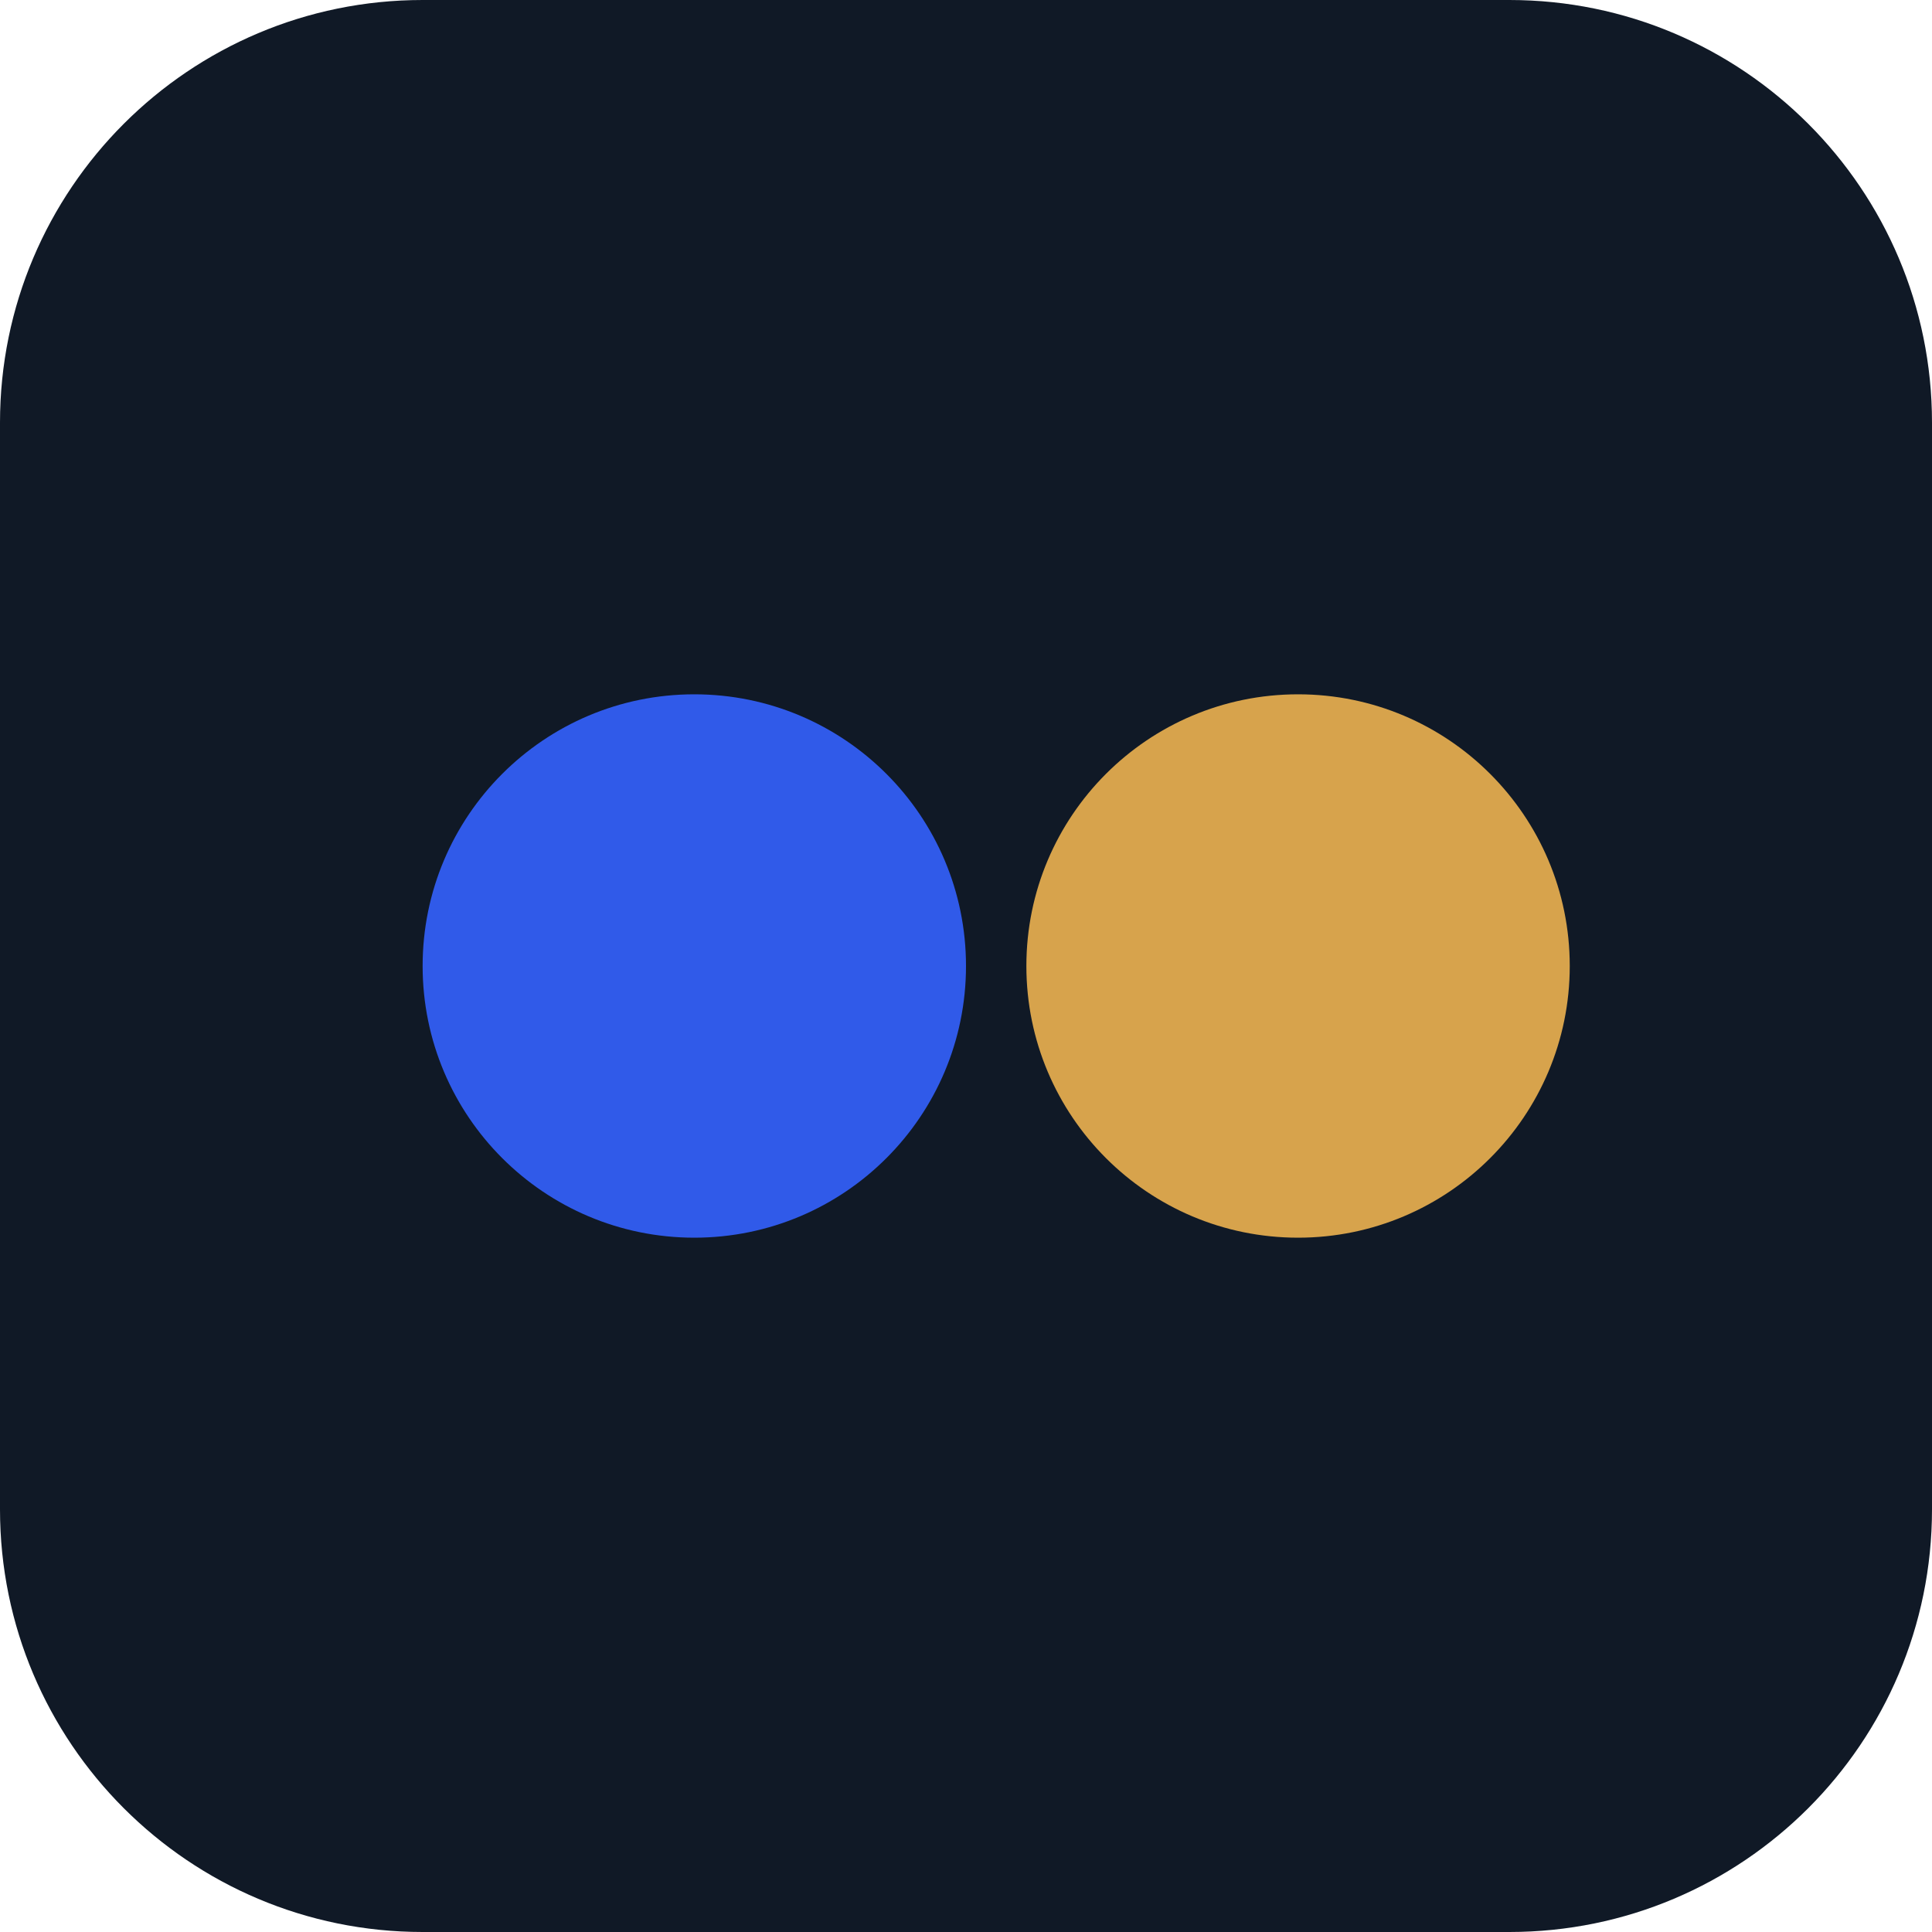
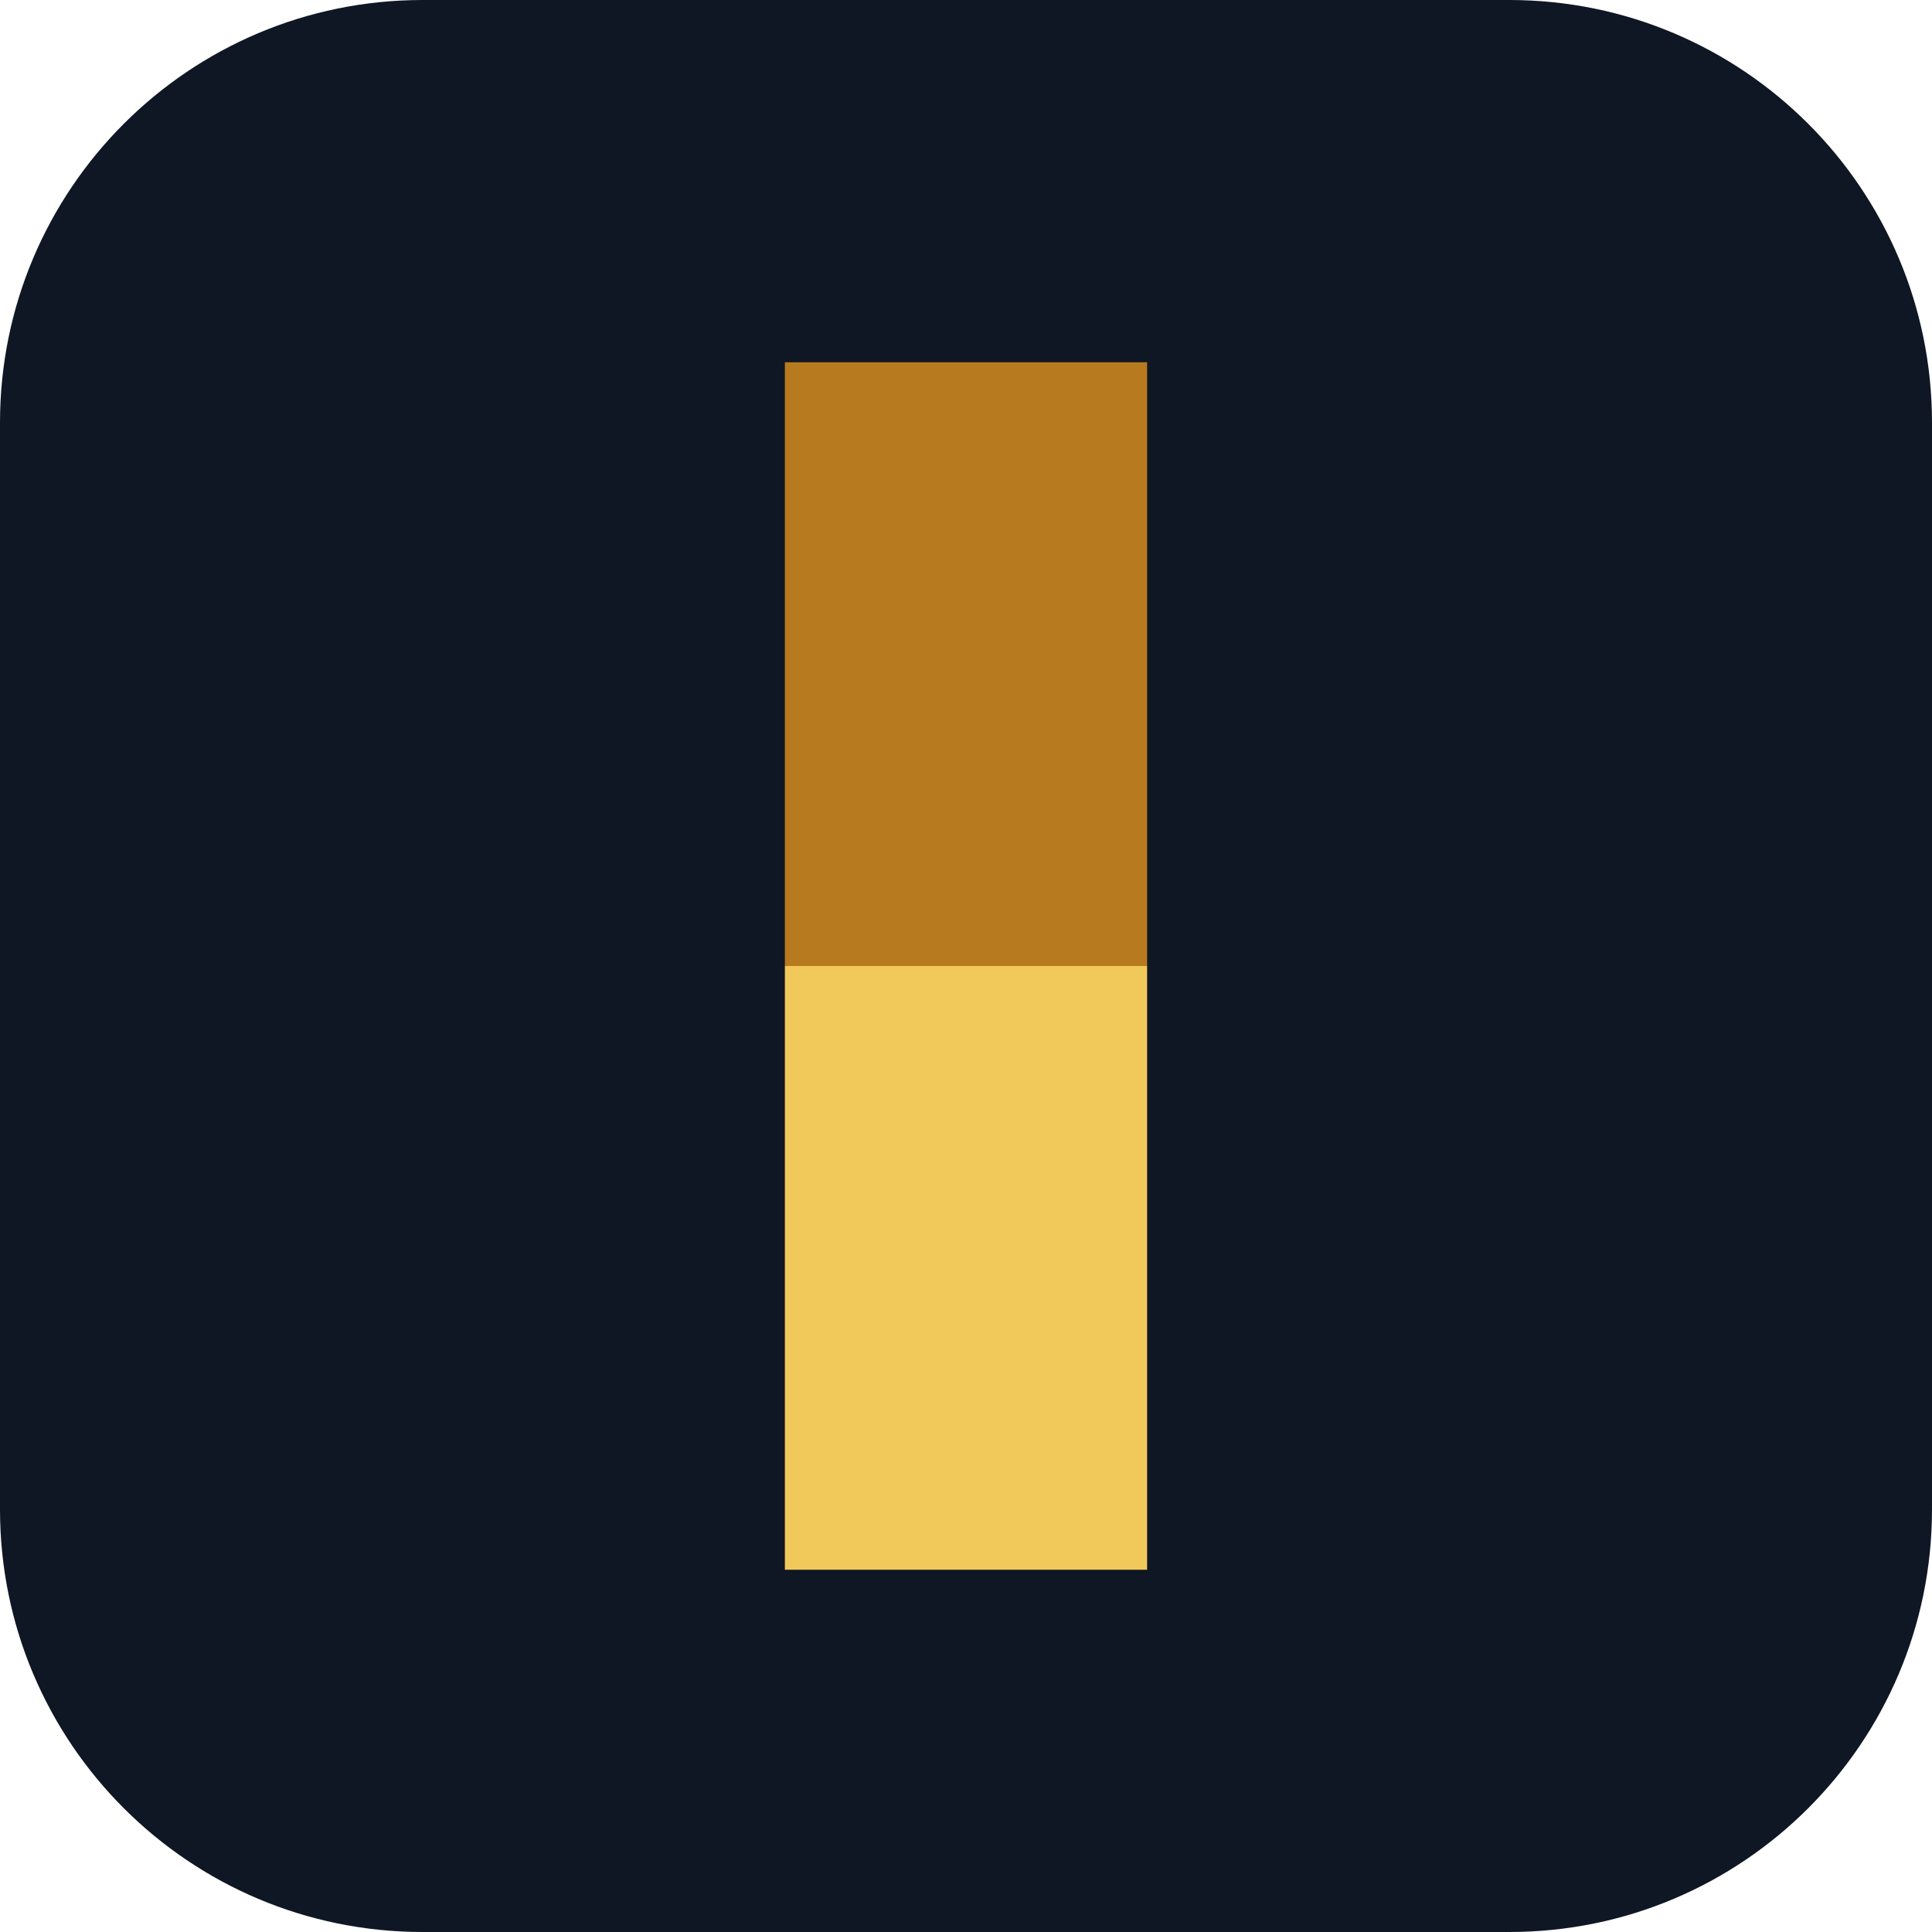
<svg xmlns="http://www.w3.org/2000/svg" viewBox="0 0 64 64">
-   <rect width="64" height="64" rx="14" fill="#101926" />
-   <circle cx="23" cy="32" r="9" fill="#305AE9" />
-   <circle cx="43" cy="32" r="9" fill="#D7A34C" />
+   <rect width="64" height="64" rx="14" fill="#0F1724" />
+   <rect x="26" y="12" width="12" height="20" fill="#B87A1E" />
+   <rect x="26" y="32" width="12" height="20" fill="#F1C85A" />
</svg>
